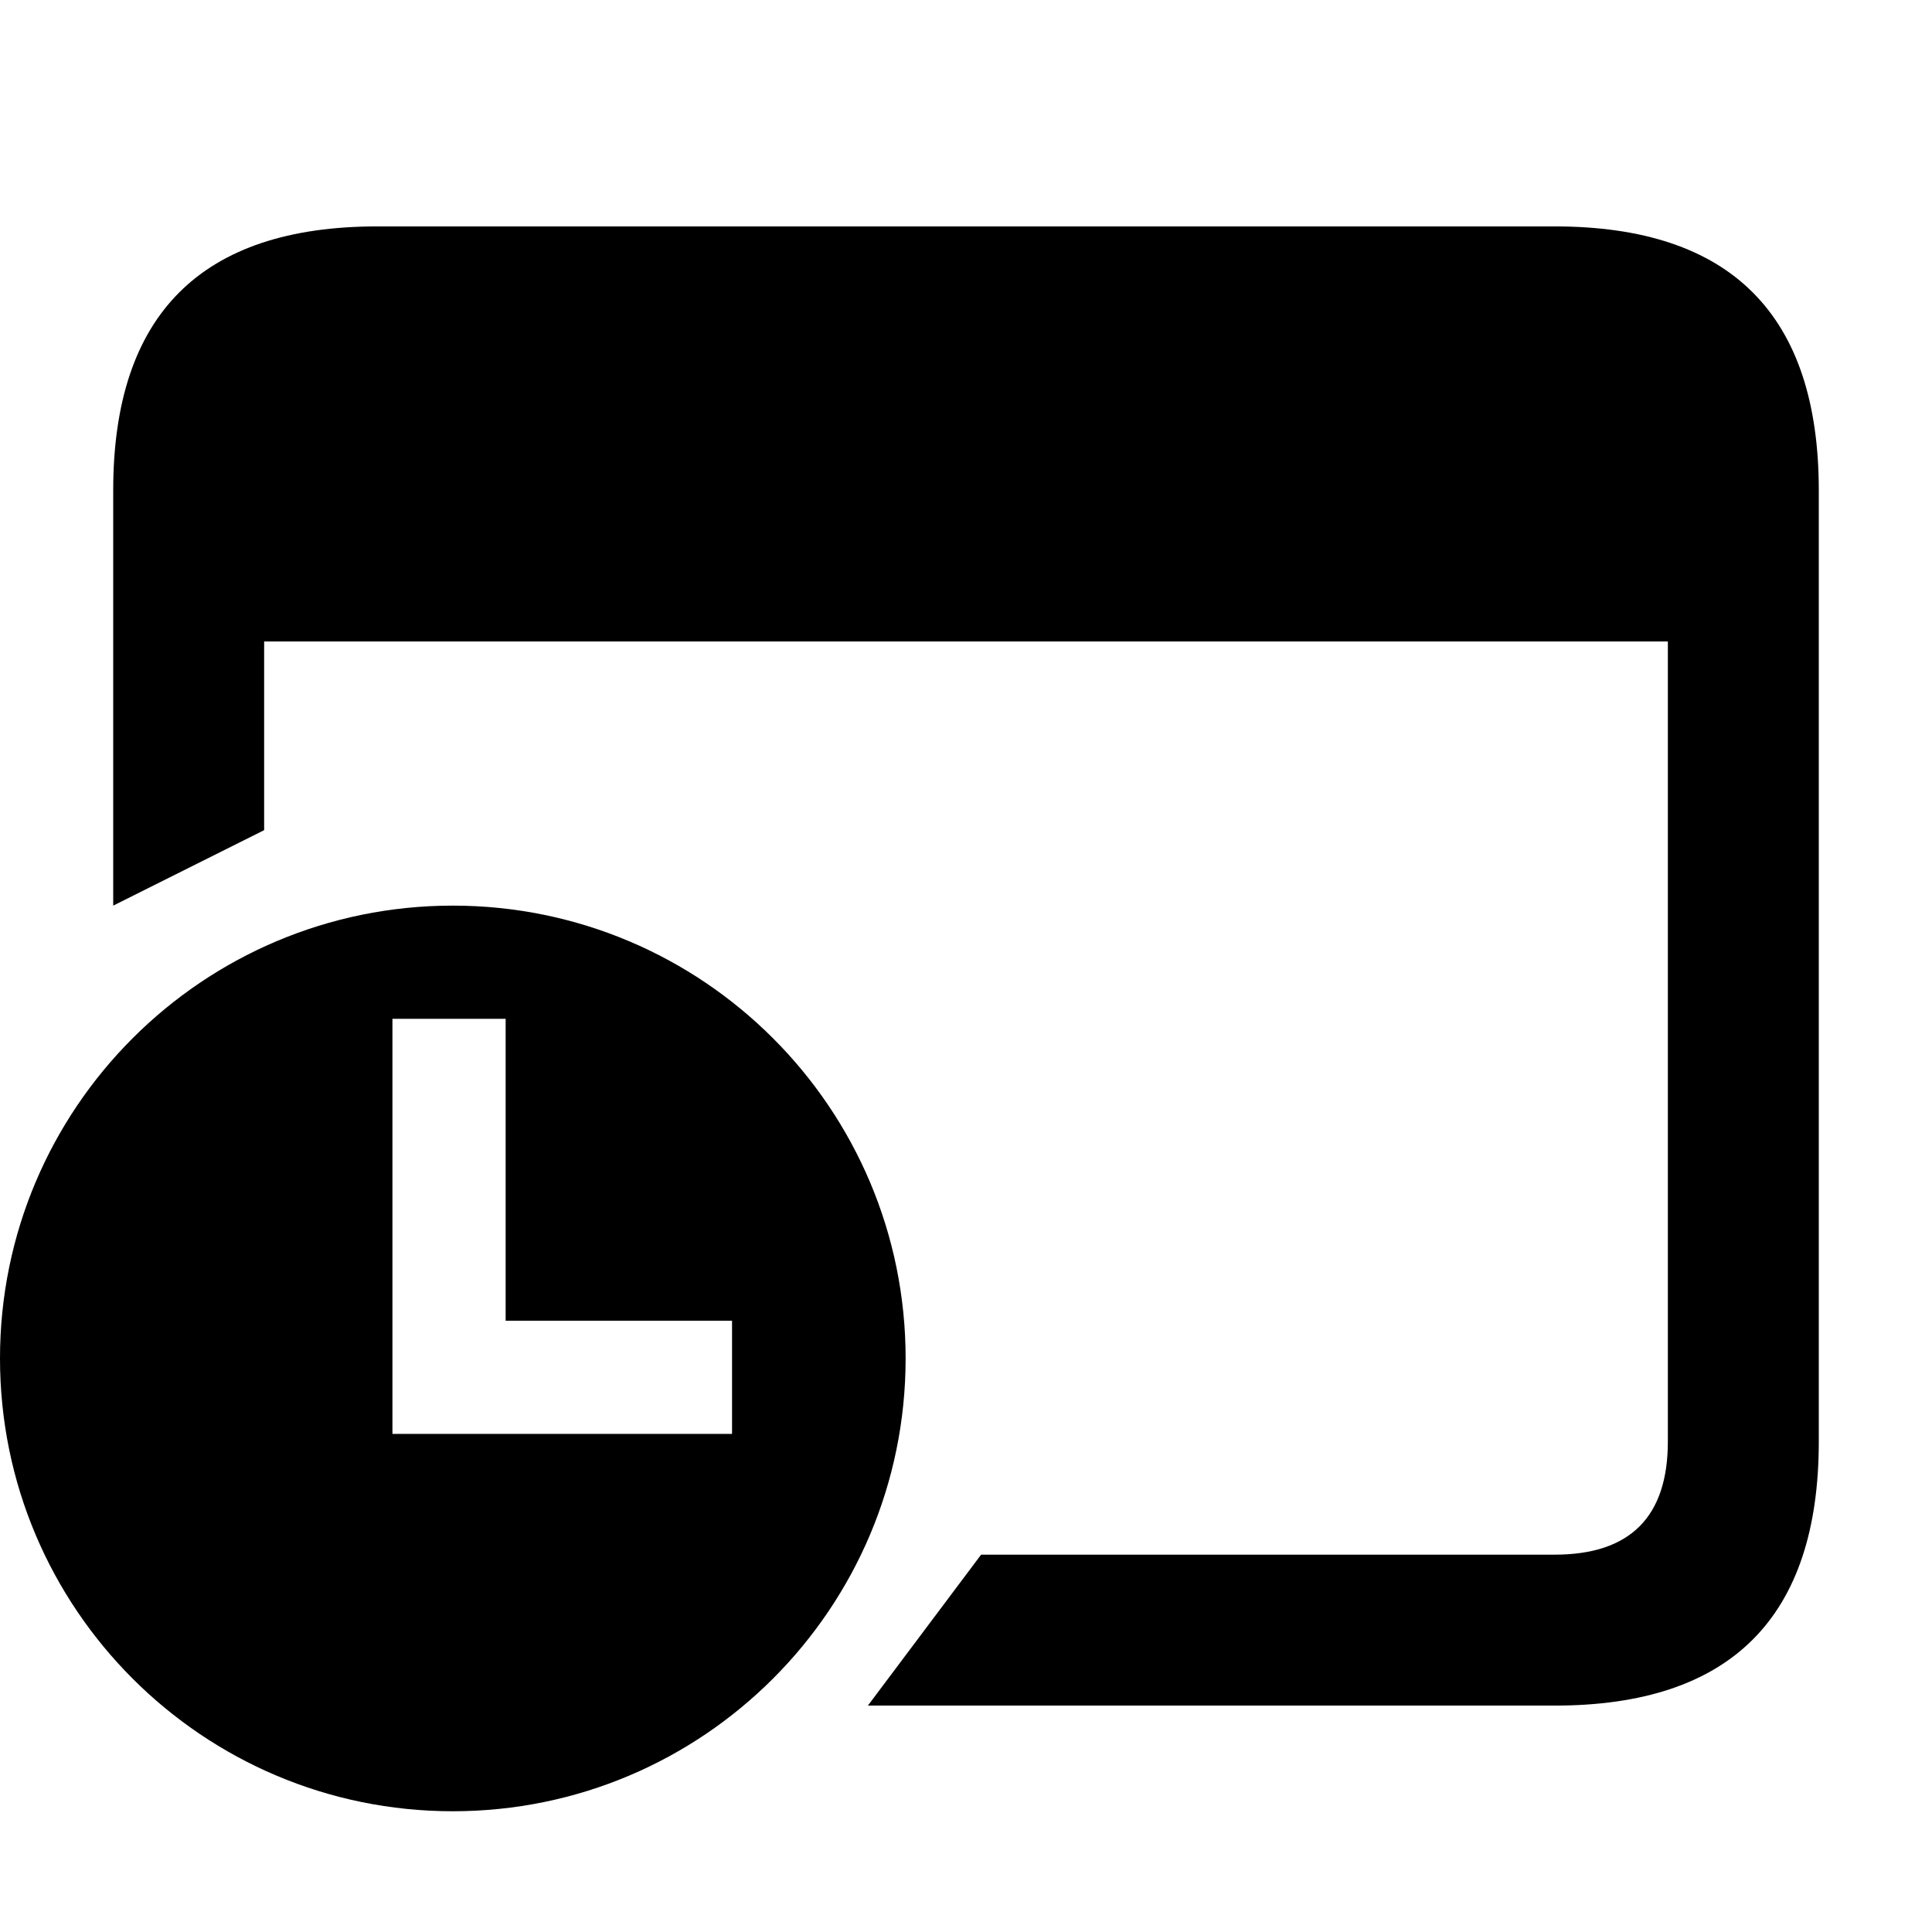
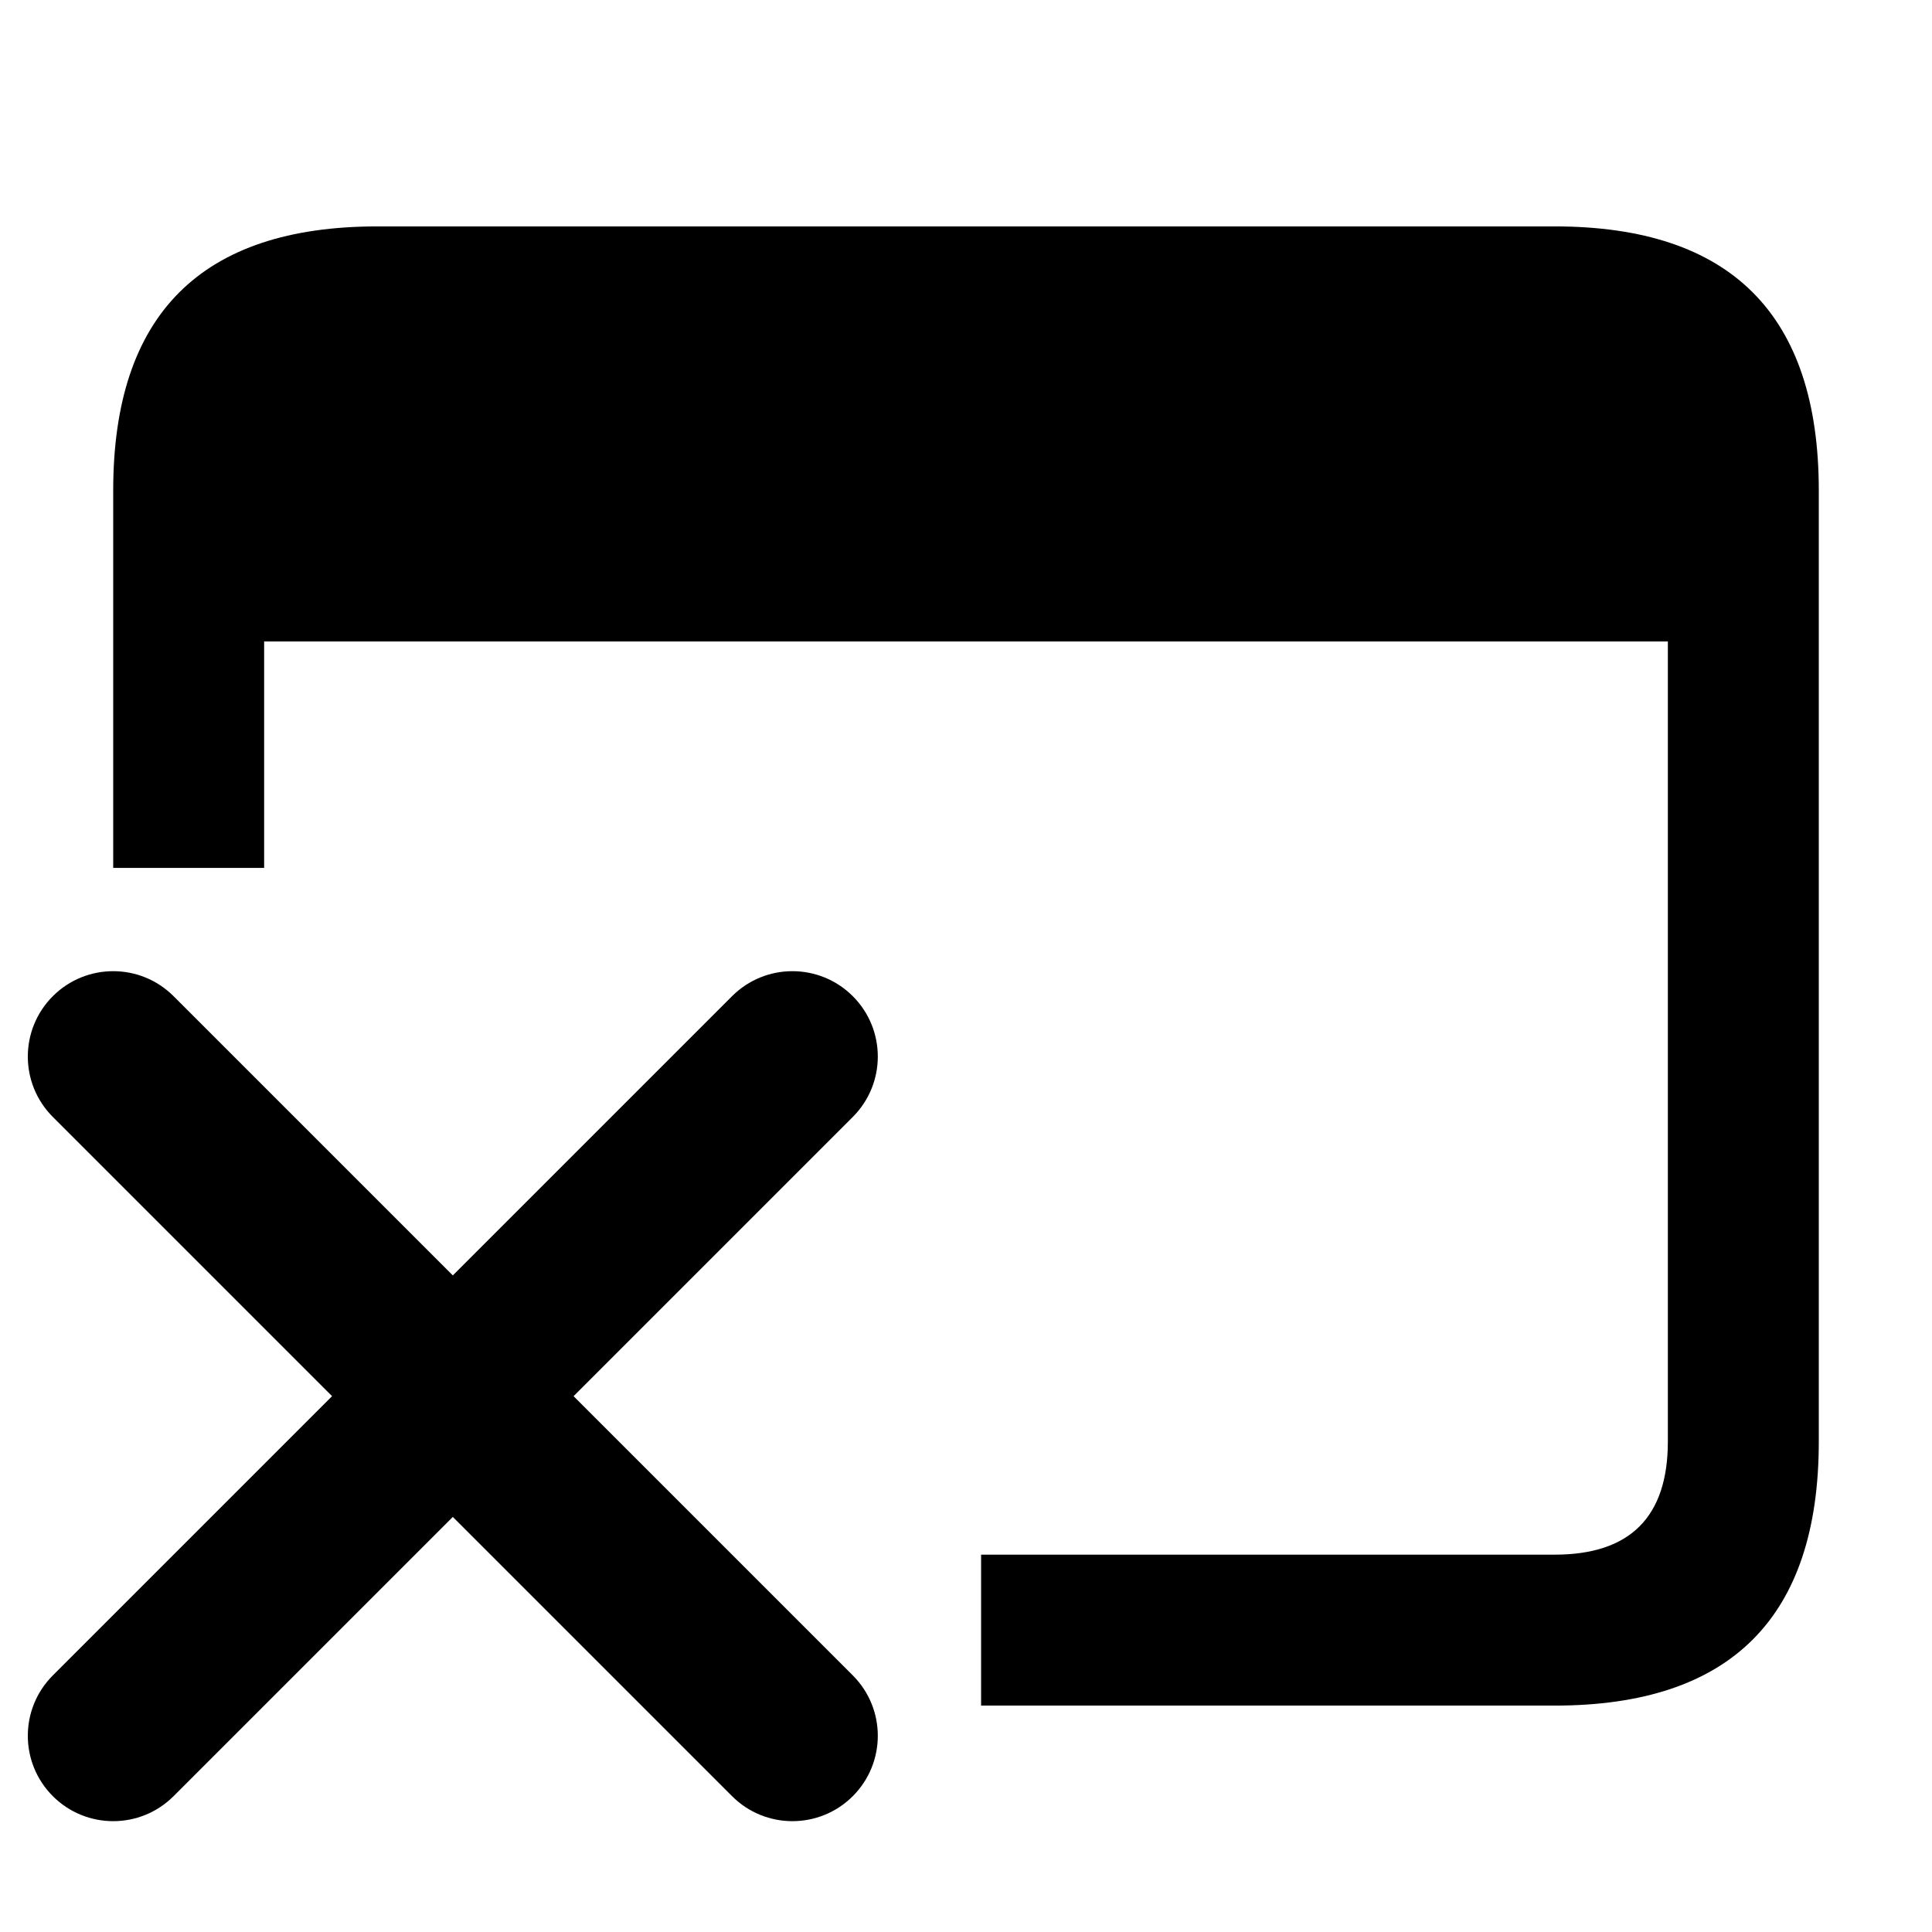
<svg xmlns="http://www.w3.org/2000/svg" viewBox="0 0 512 512">
-   <path d=" M30 240 V130 Q30 60 100 60 H412 Q482 60 482 130 V382 Q482 452 412 452 H230 L260 412  H412 Q442 412 442 382 V130 Q442 100 412 100 H100 Q70 100 70 130 V220 z  M70 100 H442 V170 H70 z  M0 360 A120 120 0 1 1 240 360 A120 120 0 0 1 0 360 z M104 270 v110 h90 v-30 h-60 v-80 z " />
+   <path d=" M30 230 V130 Q30 60 100 60 H412 Q482 60 482 130 V382 Q482 452 412 452 H260 L260 412  H412 Q442 412 442 382 V130 Q442 100 412 100 H100 Q70 100 70 130 V230 z  M70 100 H442 V170 H70 z " />
+   <path d=" M14 296 a 16 16 0 0 1 32 -32 l180 180 a 16 16 0 0 1 -32 32 z M226 296 l-180 180 a 16 16 0 0 1 -32 -32 l180 -180 a 16 16 0 0 1 32 32 z " />
</svg>
